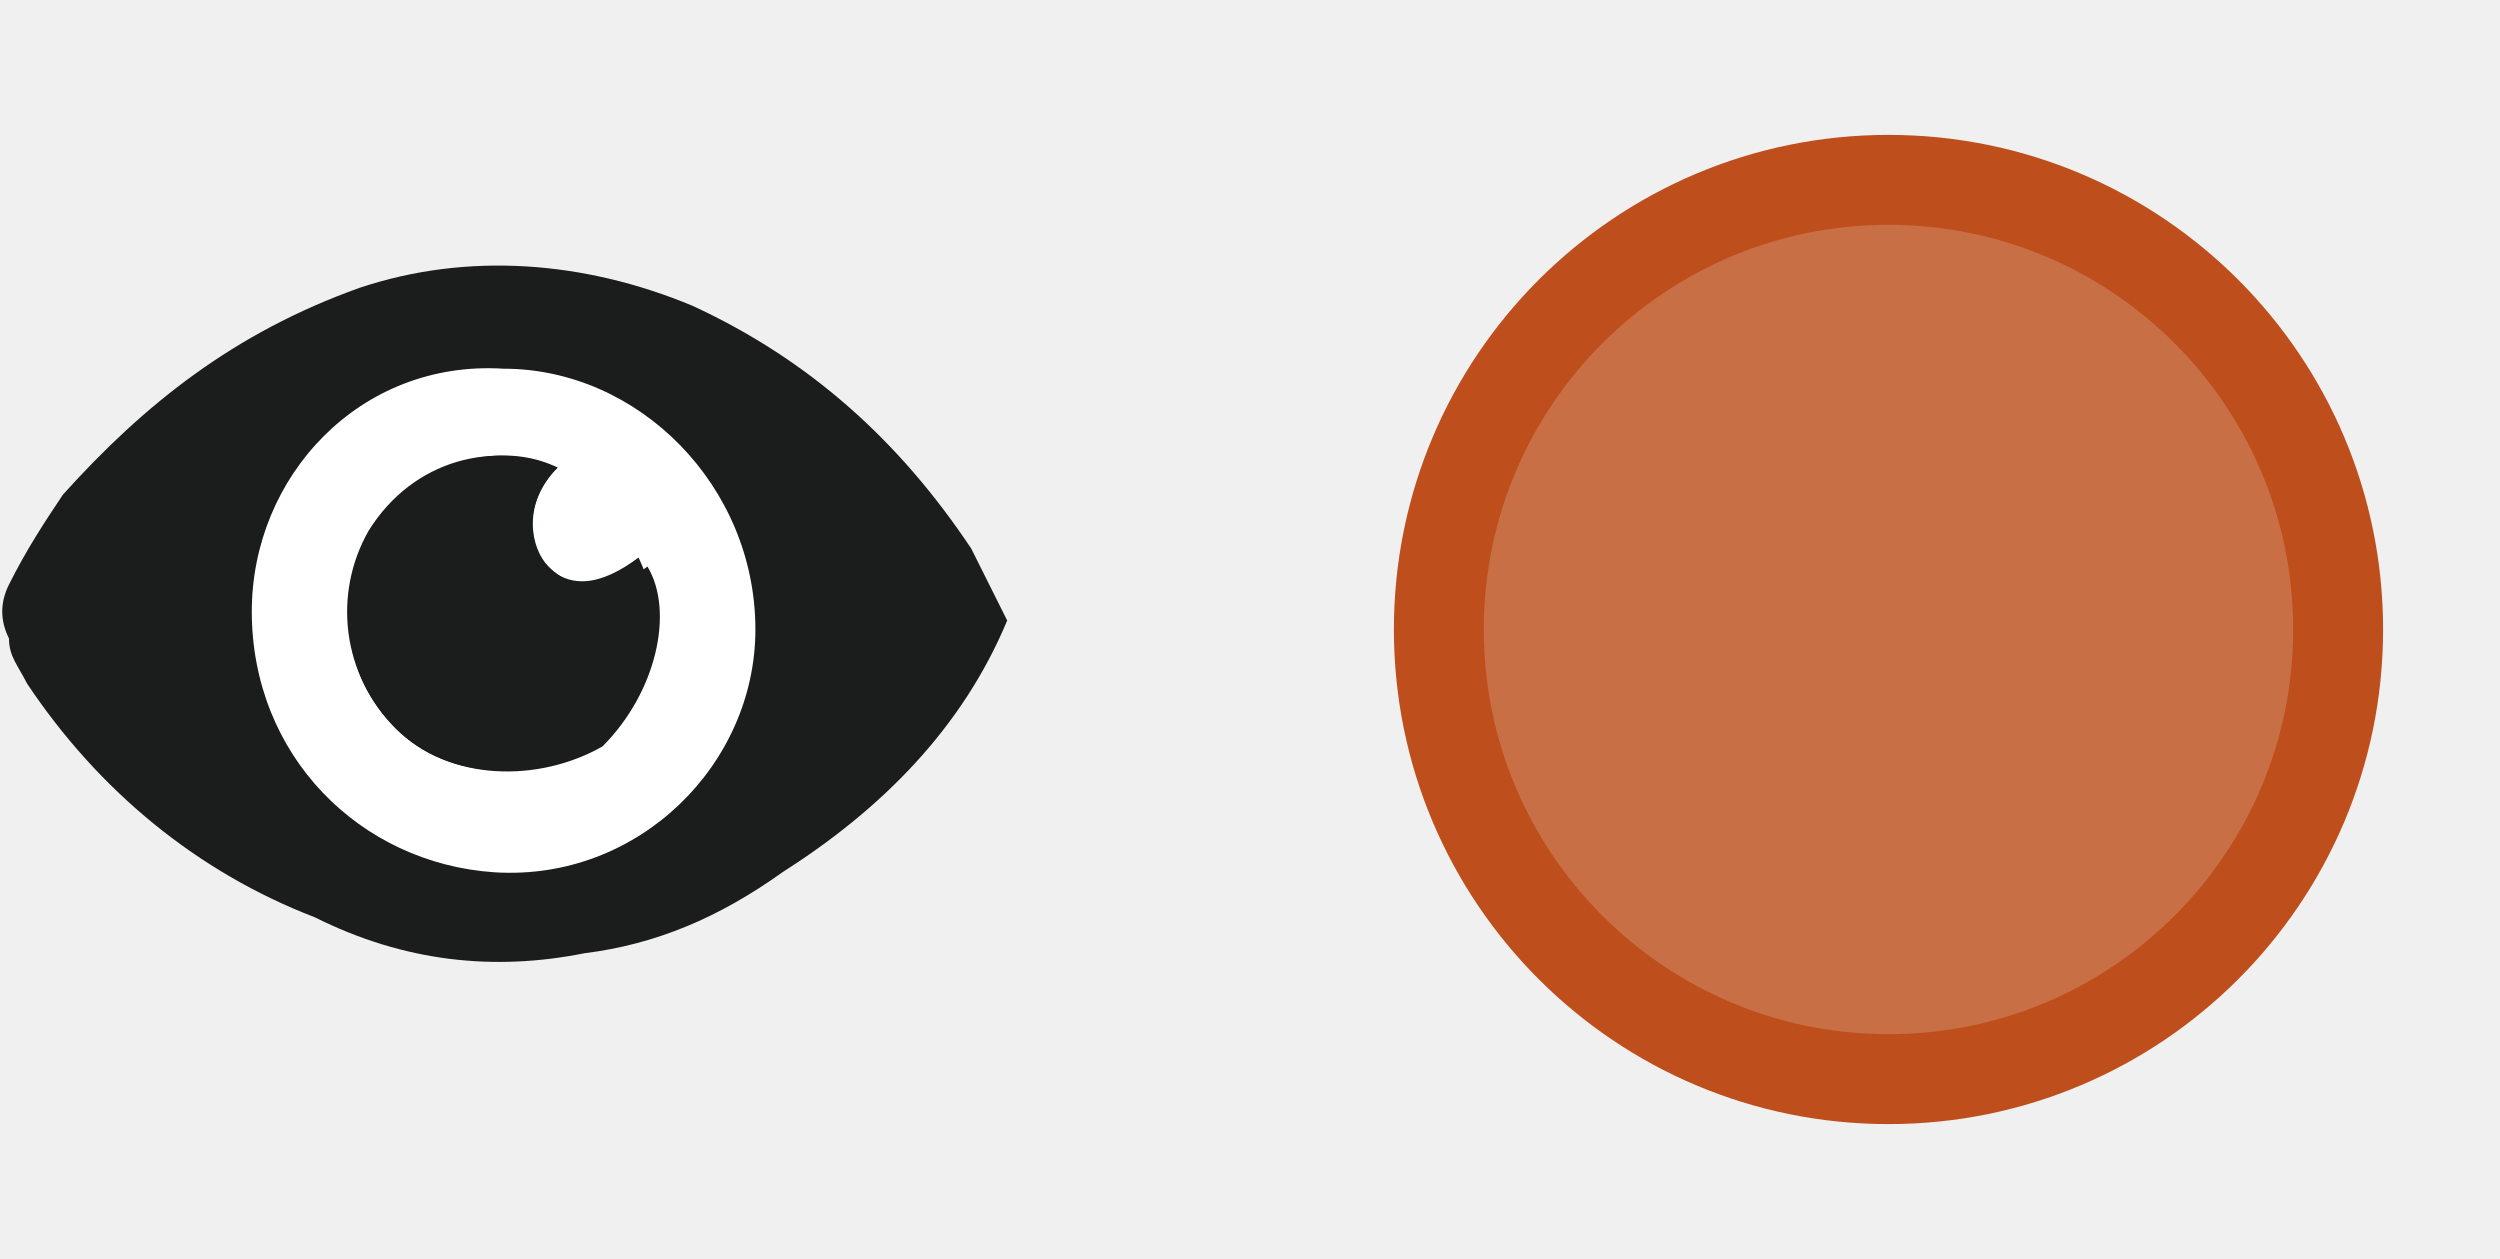
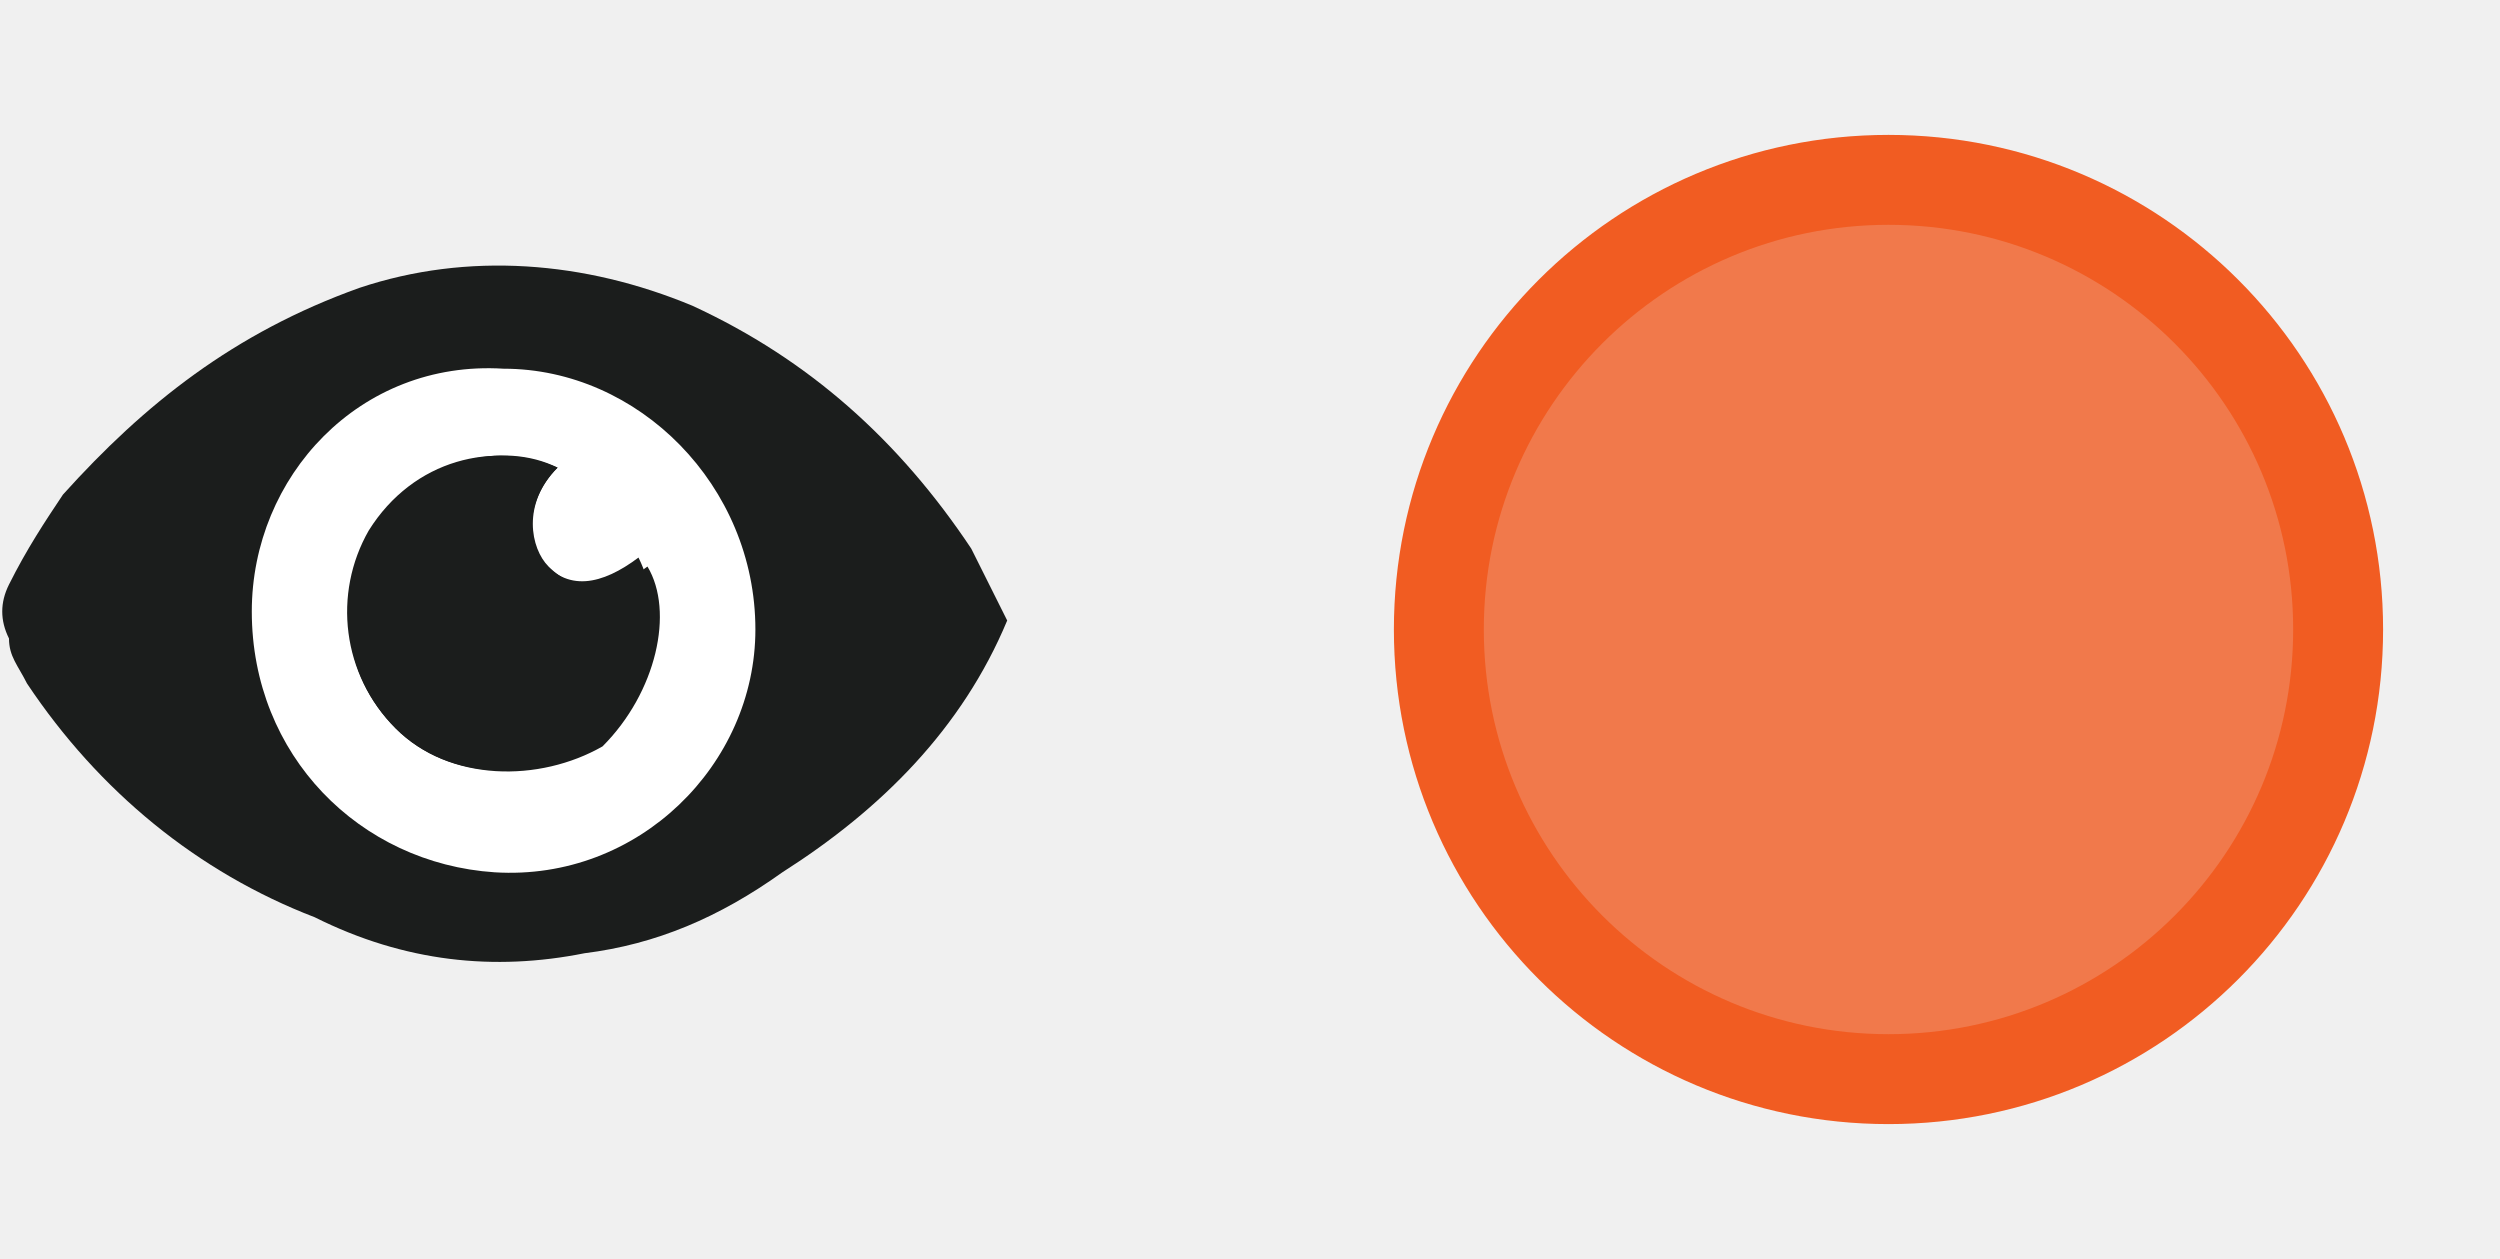
<svg xmlns="http://www.w3.org/2000/svg" version="1.1" id="Layer_1" x="0px" y="0px" viewBox="0 0 27.8 14" style="enable-background:new 0 0 27.8 14;" xml:space="preserve">
  <style type="text/css">
- 	.st0{fill:#BE4F1C;fill-opacity:0.8;stroke:#BE4F1C;}
+ 	.st0{fill:#F15C22;fill-opacity:0.8;stroke:#F15C22;}
	.st1{fill:#1B1D1C;}
	.st2{fill:#FFFFFF;}
</style>
  <g id="svg4619">
    <g>
      <circle class="st0" cx="21" cy="7" r="5" />
    </g>
  </g>
  <g id="eye">
    <path class="st1" d="M11.2,6.9C10.7,8.1,9.8,9,8.7,9.7c-0.7,0.5-1.4,0.8-2.2,0.9c-1,0.2-2,0.1-3-0.4C2.2,9.7,1.1,8.8,0.3,7.6   C0.2,7.4,0.1,7.3,0.1,7.1C0,6.9,0,6.7,0.1,6.5c0.2-0.4,0.4-0.7,0.6-1c0.9-1,1.9-1.8,3.3-2.3c1.2-0.4,2.5-0.3,3.7,0.2   C9,4,10,4.9,10.8,6.1" />
    <path class="st1" d="M2.8,6.8c0,1.5,1.2,2.8,2.7,2.8c1.6,0,2.8-1.2,2.9-2.7c0-1.6-1.2-2.8-2.8-2.9C4,4,2.8,5.3,2.8,6.8z" />
    <path class="st2" d="M2.8,6.8C2.8,5.3,4,4,5.6,4.1c1.5,0,2.8,1.3,2.8,2.9c0,1.5-1.3,2.8-2.9,2.7C4,9.6,2.8,8.4,2.8,6.8z M6.2,5.2   c-0.6-0.3-1.5-0.1-2,0.6C3.7,6.6,3.8,7.5,4.4,8.1C5,8.7,6,8.7,6.6,8.2c0.7-0.5,0.8-1.4,0.5-2C6.7,6.5,6.3,6.6,6,6.2   C5.9,6.1,5.8,5.6,6.2,5.2z" />
    <path class="st1" d="M6.2,5.2C5.8,5.6,5.9,6.1,6.1,6.3c0.3,0.3,0.7,0.3,1.1,0c0.3,0.5,0.1,1.4-0.5,2C6,8.7,5,8.7,4.4,8.1   C3.8,7.5,3.7,6.6,4.1,5.9C4.6,5.1,5.5,4.9,6.2,5.2z" />
  </g>
</svg>
